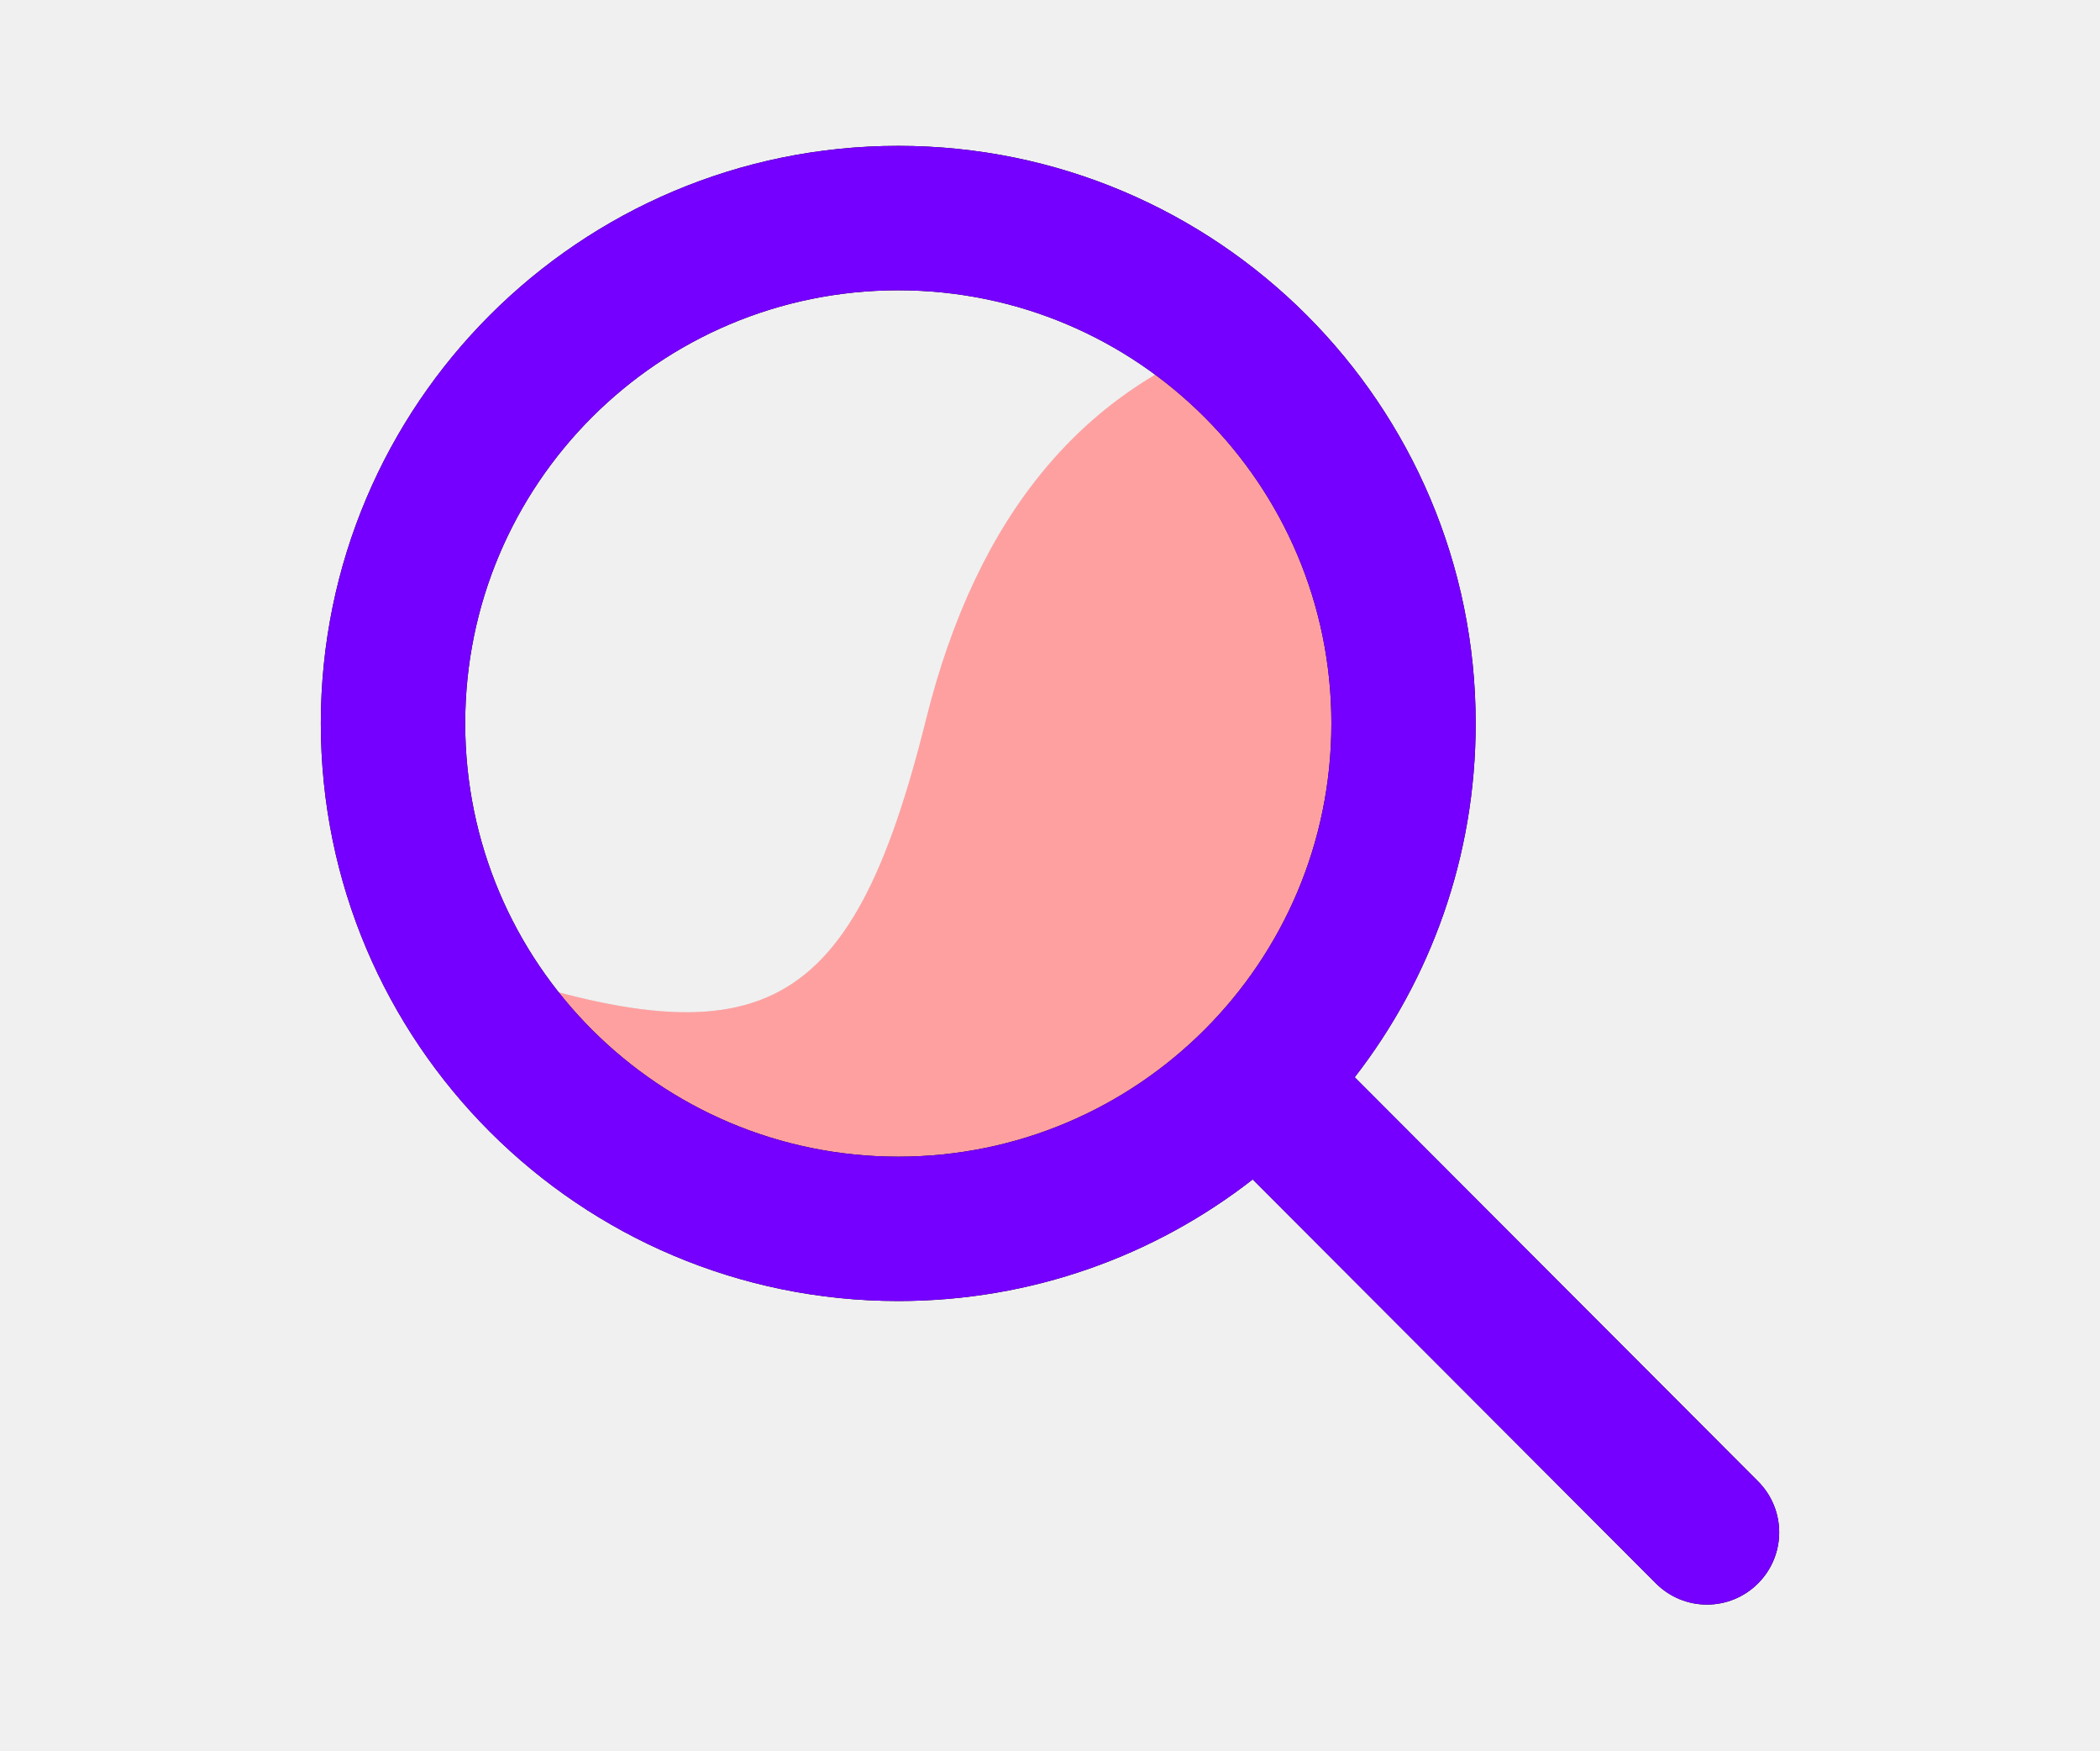
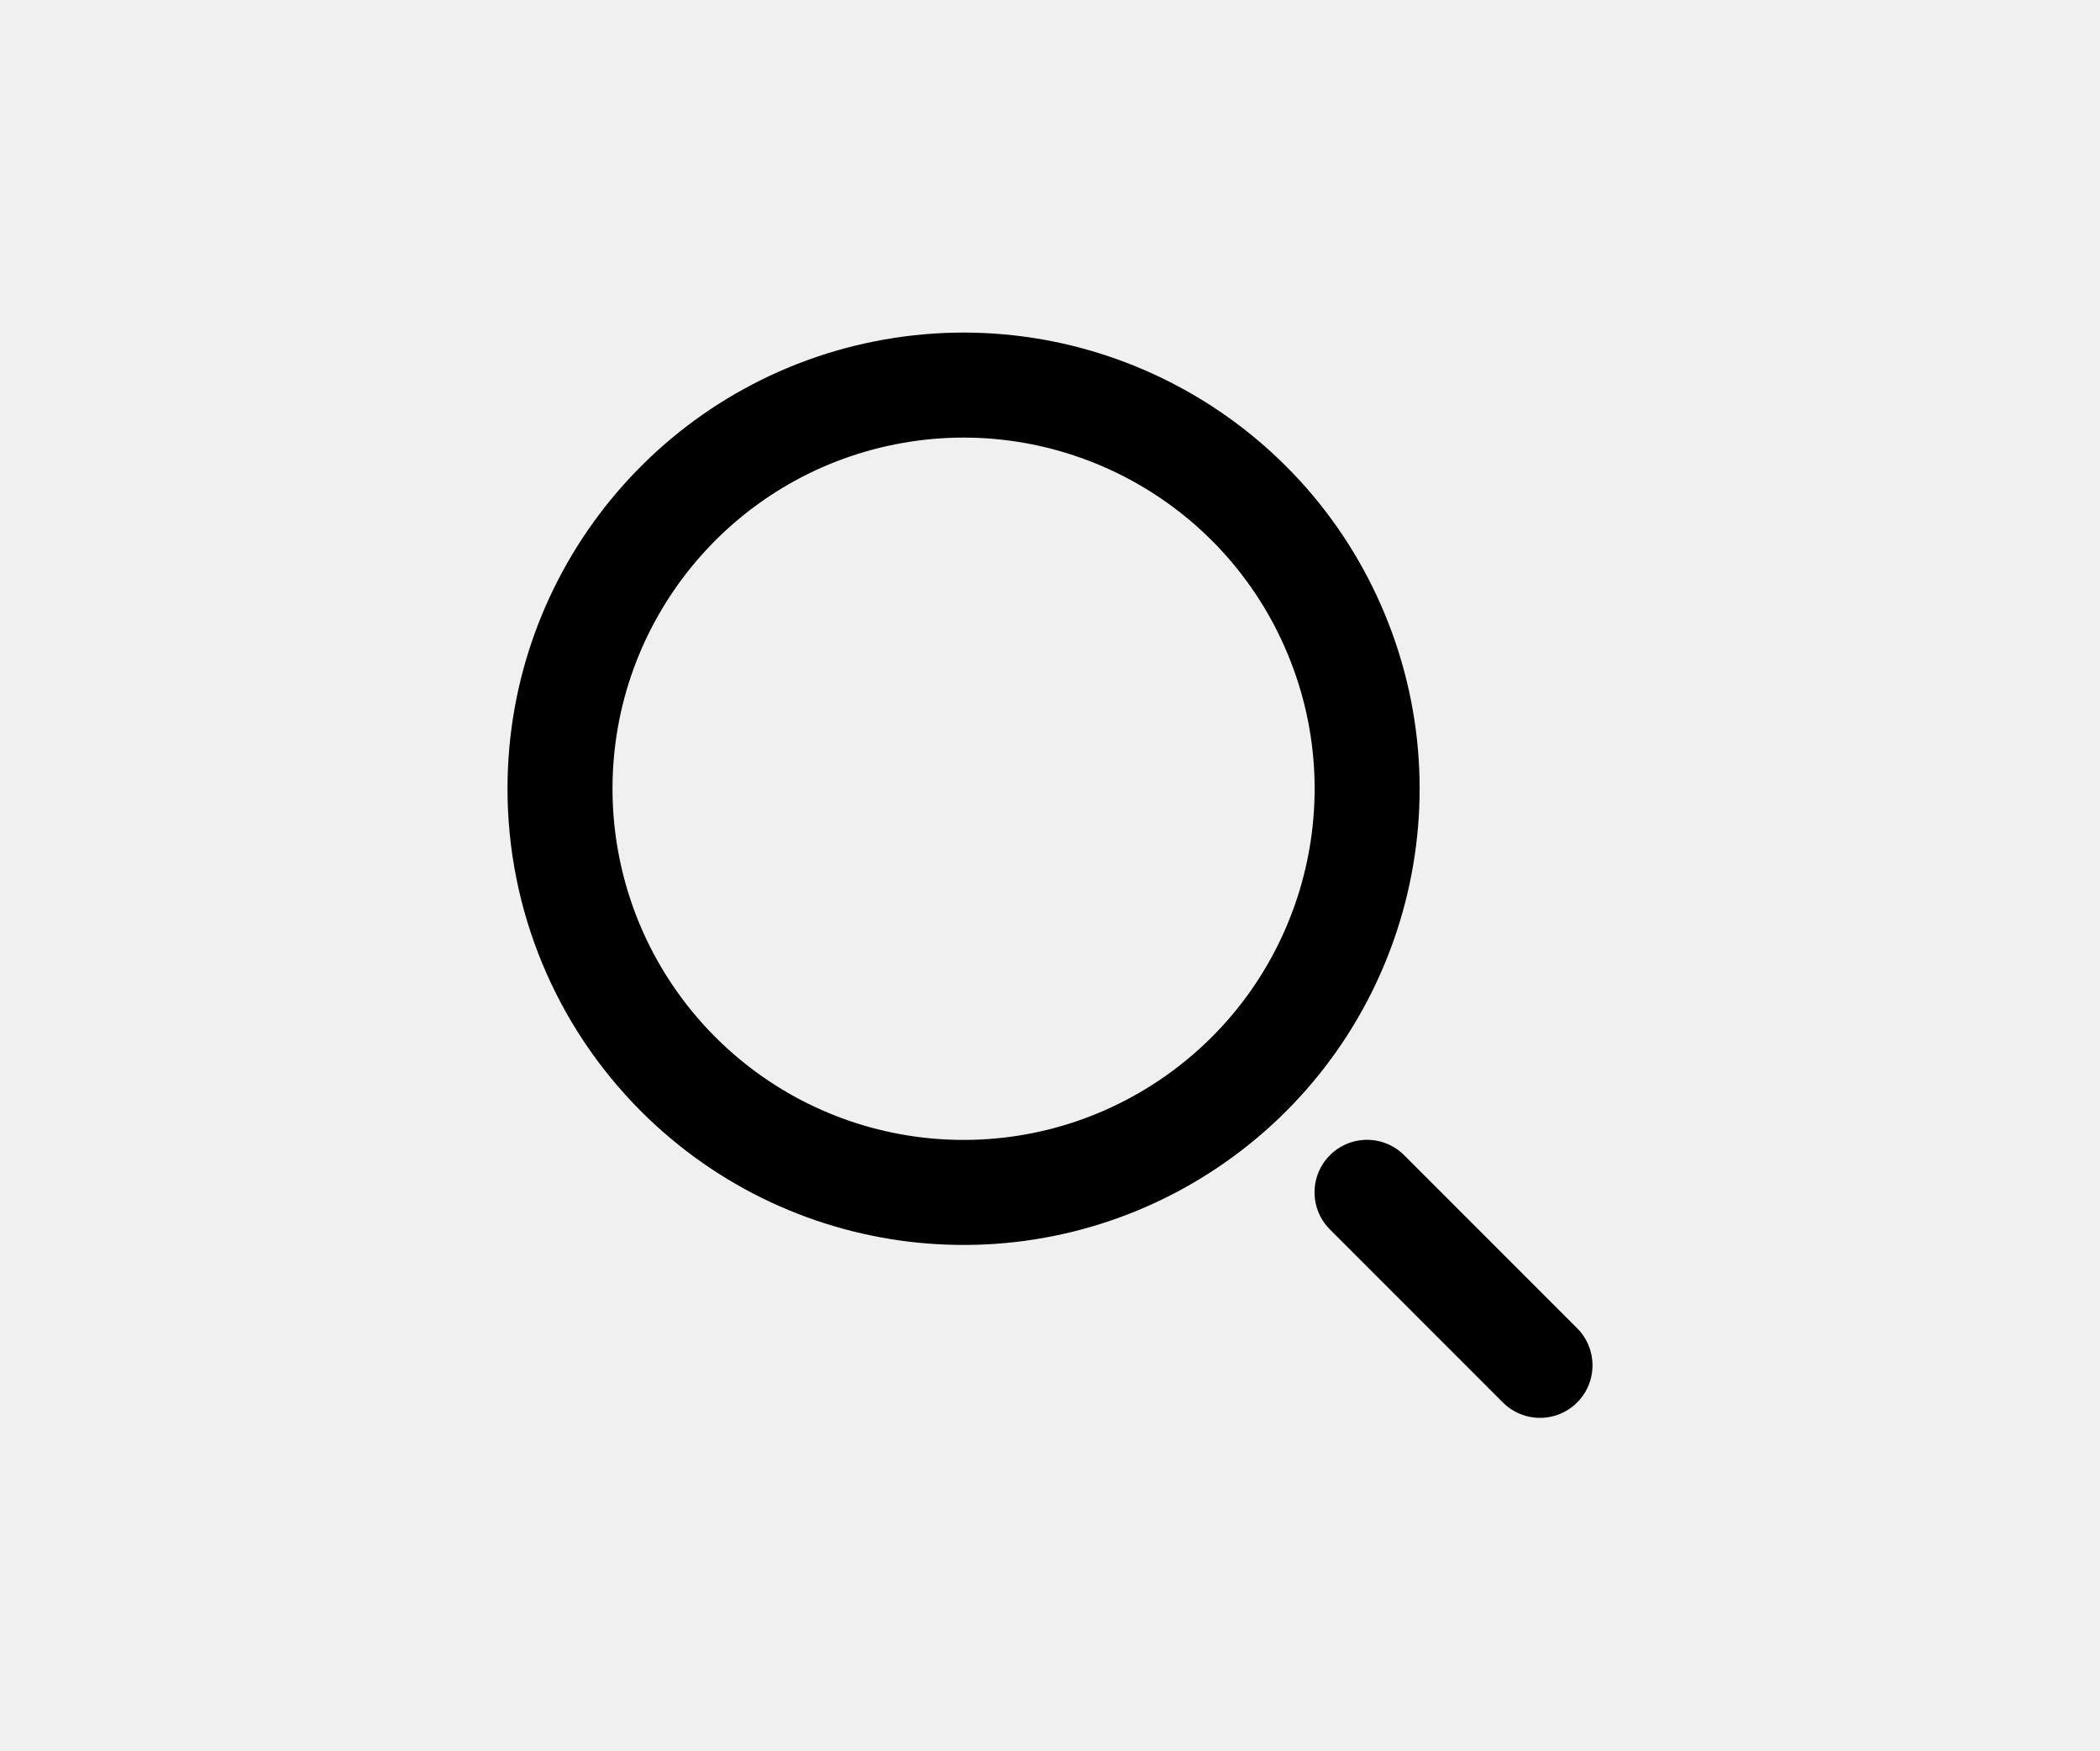
- <svg xmlns="http://www.w3.org/2000/svg" xmlns:xlink="http://www.w3.org/1999/xlink" width="30px" height="25px" viewBox="0 0 24 24">
-   <defs>
-     <path id="search-a" d="M11.71,0.573 C9.469,1.29 8,3.054 7.3,5.865 C6.251,10.081 4.952,10.618 0.72,9.119 C2.24,11.926 5.32,13.051 7.3,13.051 C9.281,13.051 14.409,10.294 13.822,5.053 C13.311,3.527 12.608,2.033 11.71,0.573 Z" />
-     <path id="search-c" d="M14.179,12.77 L19.71,18.31 C20.097,18.697 20.097,19.323 19.71,19.71 C19.323,20.097 18.697,20.097 18.31,19.71 L12.78,14.171 C11.439,15.216 9.752,15.838 7.919,15.838 C3.546,15.838 0,12.293 0,7.919 C0,3.546 3.546,0 7.919,0 C12.293,0 15.838,3.546 15.838,7.919 C15.838,9.747 15.219,11.43 14.179,12.77 Z M7.919,13.859 C11.199,13.859 13.859,11.199 13.859,7.919 C13.859,4.639 11.199,1.98 7.919,1.98 C4.639,1.98 1.98,4.639 1.98,7.919 C1.98,11.199 4.639,13.859 7.919,13.859 Z" />
-   </defs>
-   <g fill="none" fill-rule="evenodd" transform="translate(2 2)">
-     <g transform="translate(1 2)">
-       <mask id="search-b" fill="#ffffff">
-         <use xlink:href="#search-a" />
-       </mask>
-       <use fill="#D8D8D8" xlink:href="#search-a" />
-       <g fill="#FFA0A0" mask="url(#search-b)">
-         <rect width="24" height="24" transform="translate(-3 -4)" />
-       </g>
-     </g>
-     <mask id="search-d" fill="#ffffff">
-       <use xlink:href="#search-c" />
-     </mask>
-     <use fill="#000000" fill-rule="nonzero" xlink:href="#search-c" />
-     <g fill="#7600FF" mask="url(#search-d)">
-       <rect width="24" height="24" transform="translate(-2 -2)" />
-     </g>
-   </g>
+ <svg xmlns="http://www.w3.org/2000/svg" width="30px" height="25px" viewBox="0 -0.5 25 25" fill="none">
+   <path fill-rule="evenodd" clip-rule="evenodd" d="M5.5 10.765C5.5 8.015 7.443 5.648 10.14 5.111C12.838 4.575 15.539 6.019 16.591 8.56C17.644 11.101 16.754 14.031 14.467 15.559C12.18 17.087 9.133 16.787 7.188 14.841C6.107 13.76 5.5 12.294 5.5 10.765Z" stroke="#000000" stroke-width="1.5" stroke-linecap="round" stroke-linejoin="round" />
+   <path d="M17.029 16.529L19.5 19" stroke="#000000" stroke-width="1.5" stroke-linecap="round" stroke-linejoin="round" />
</svg>
